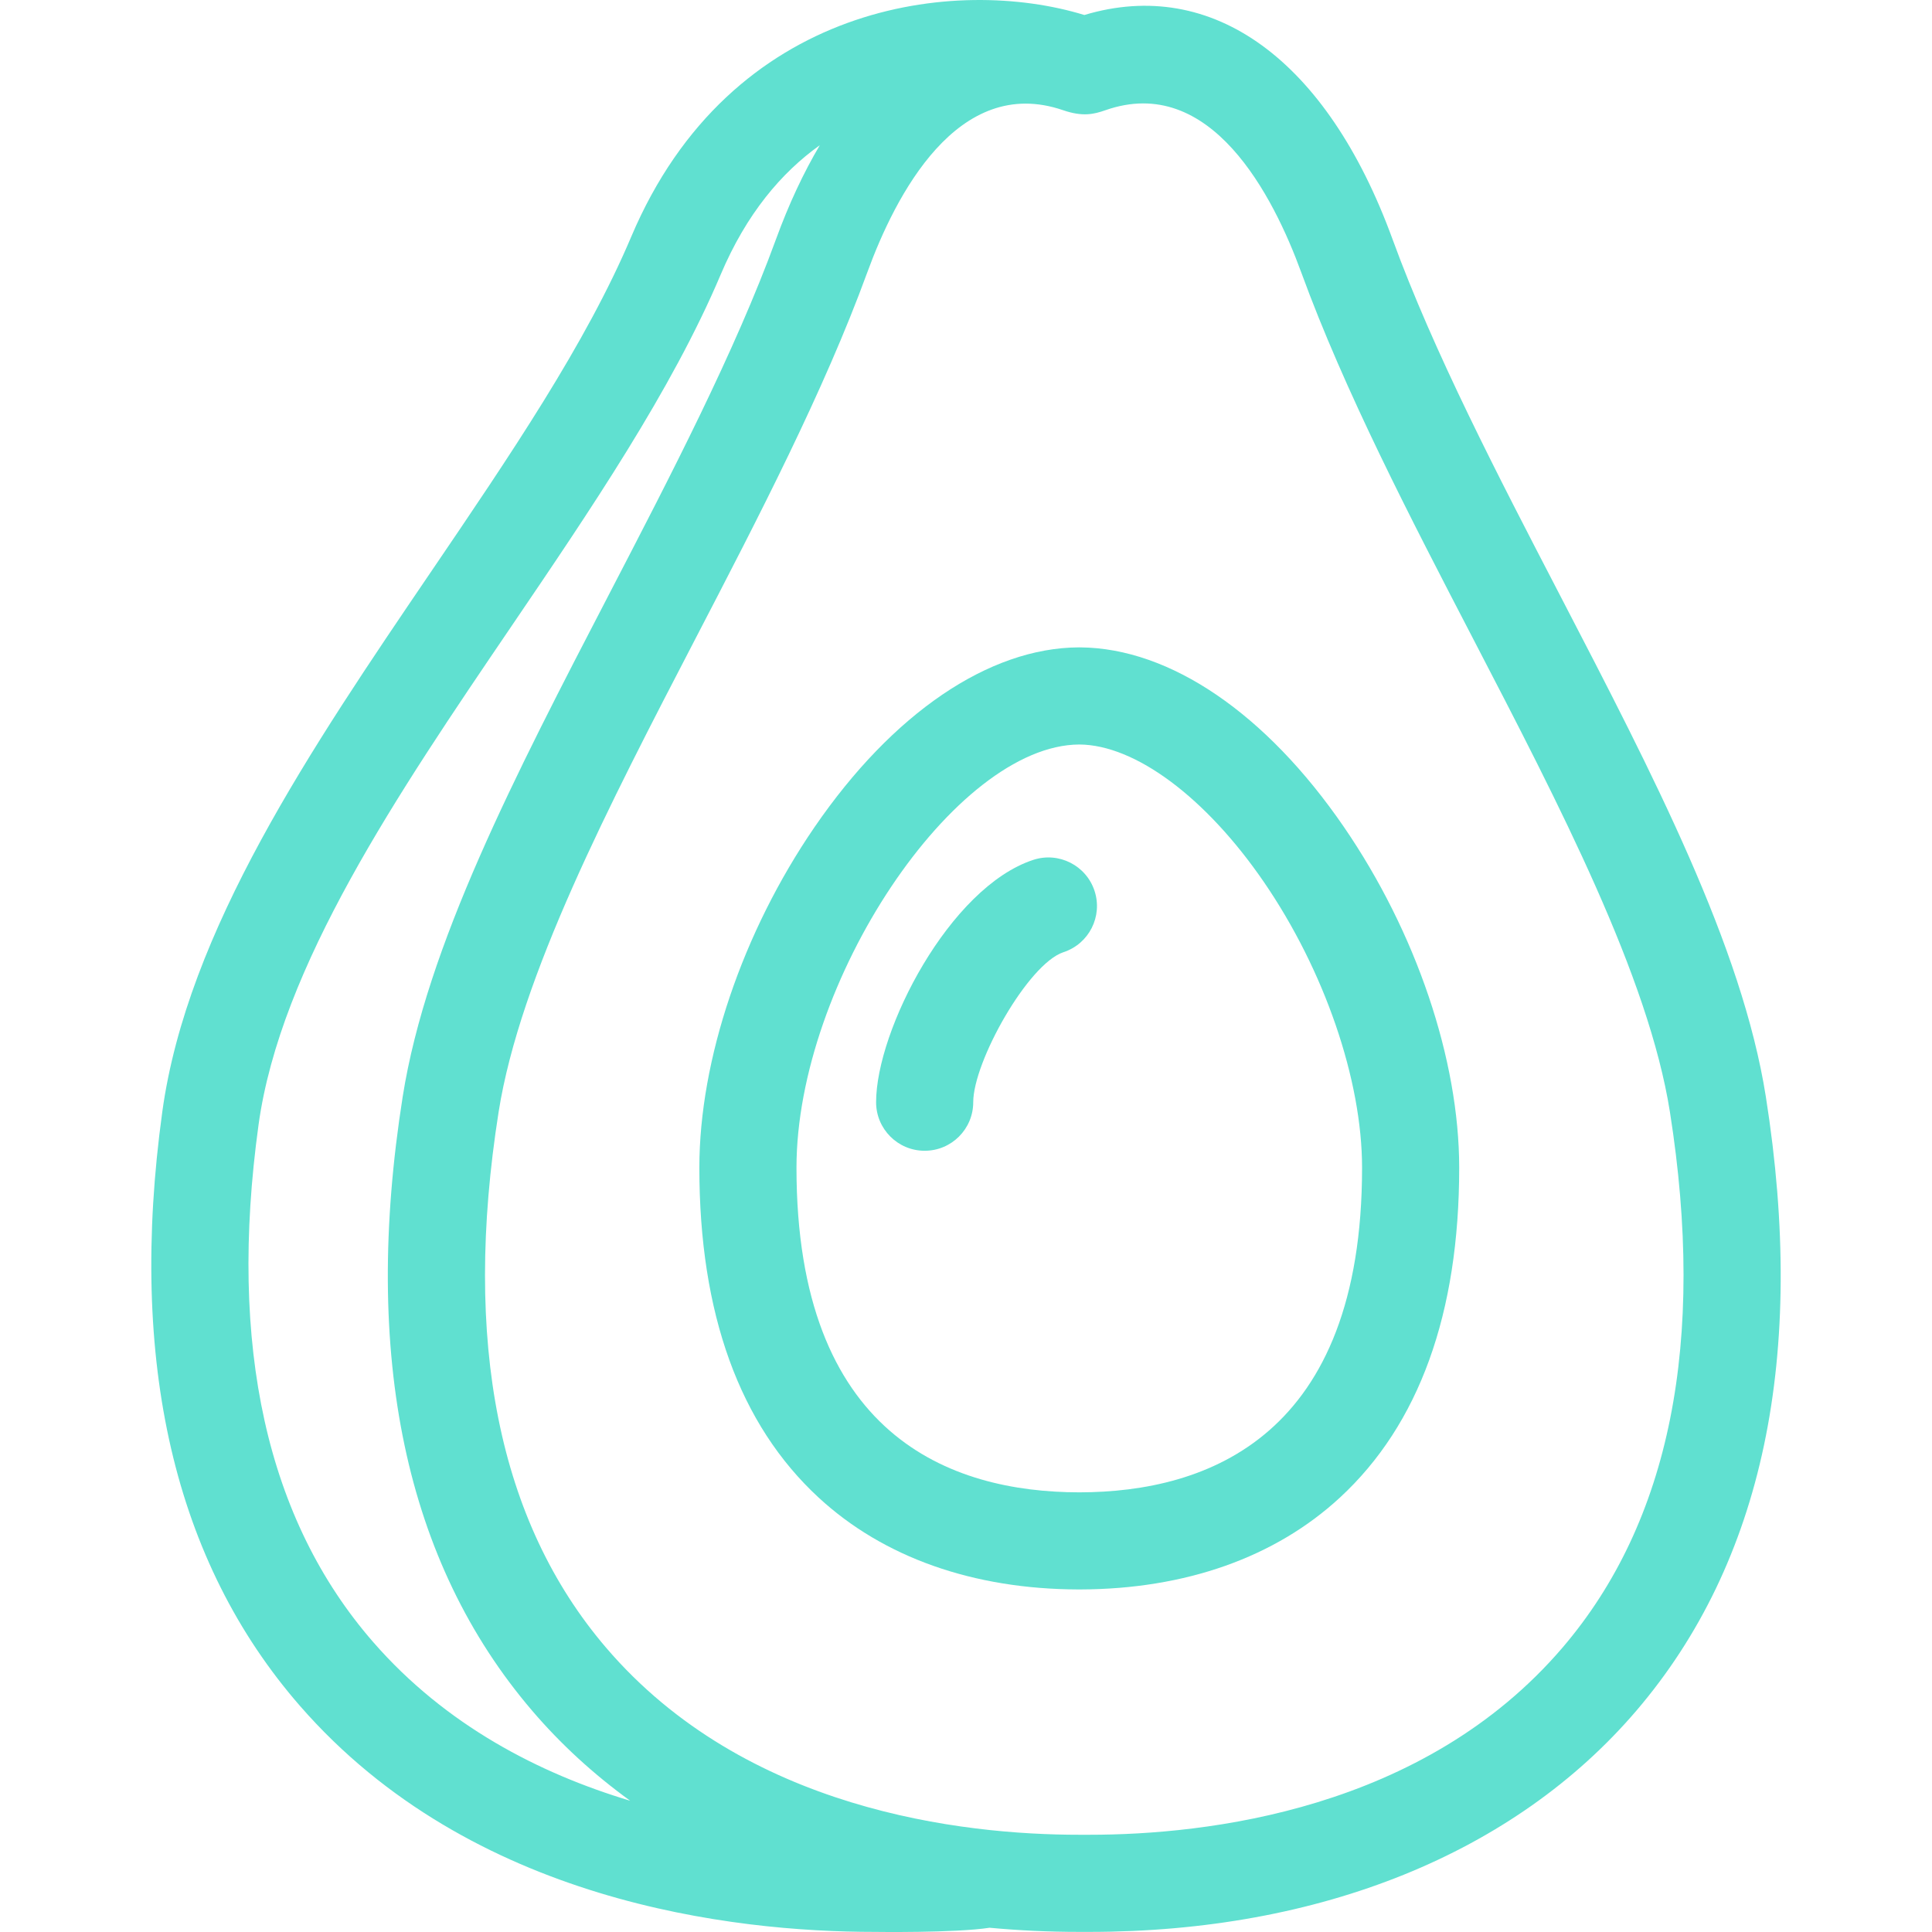
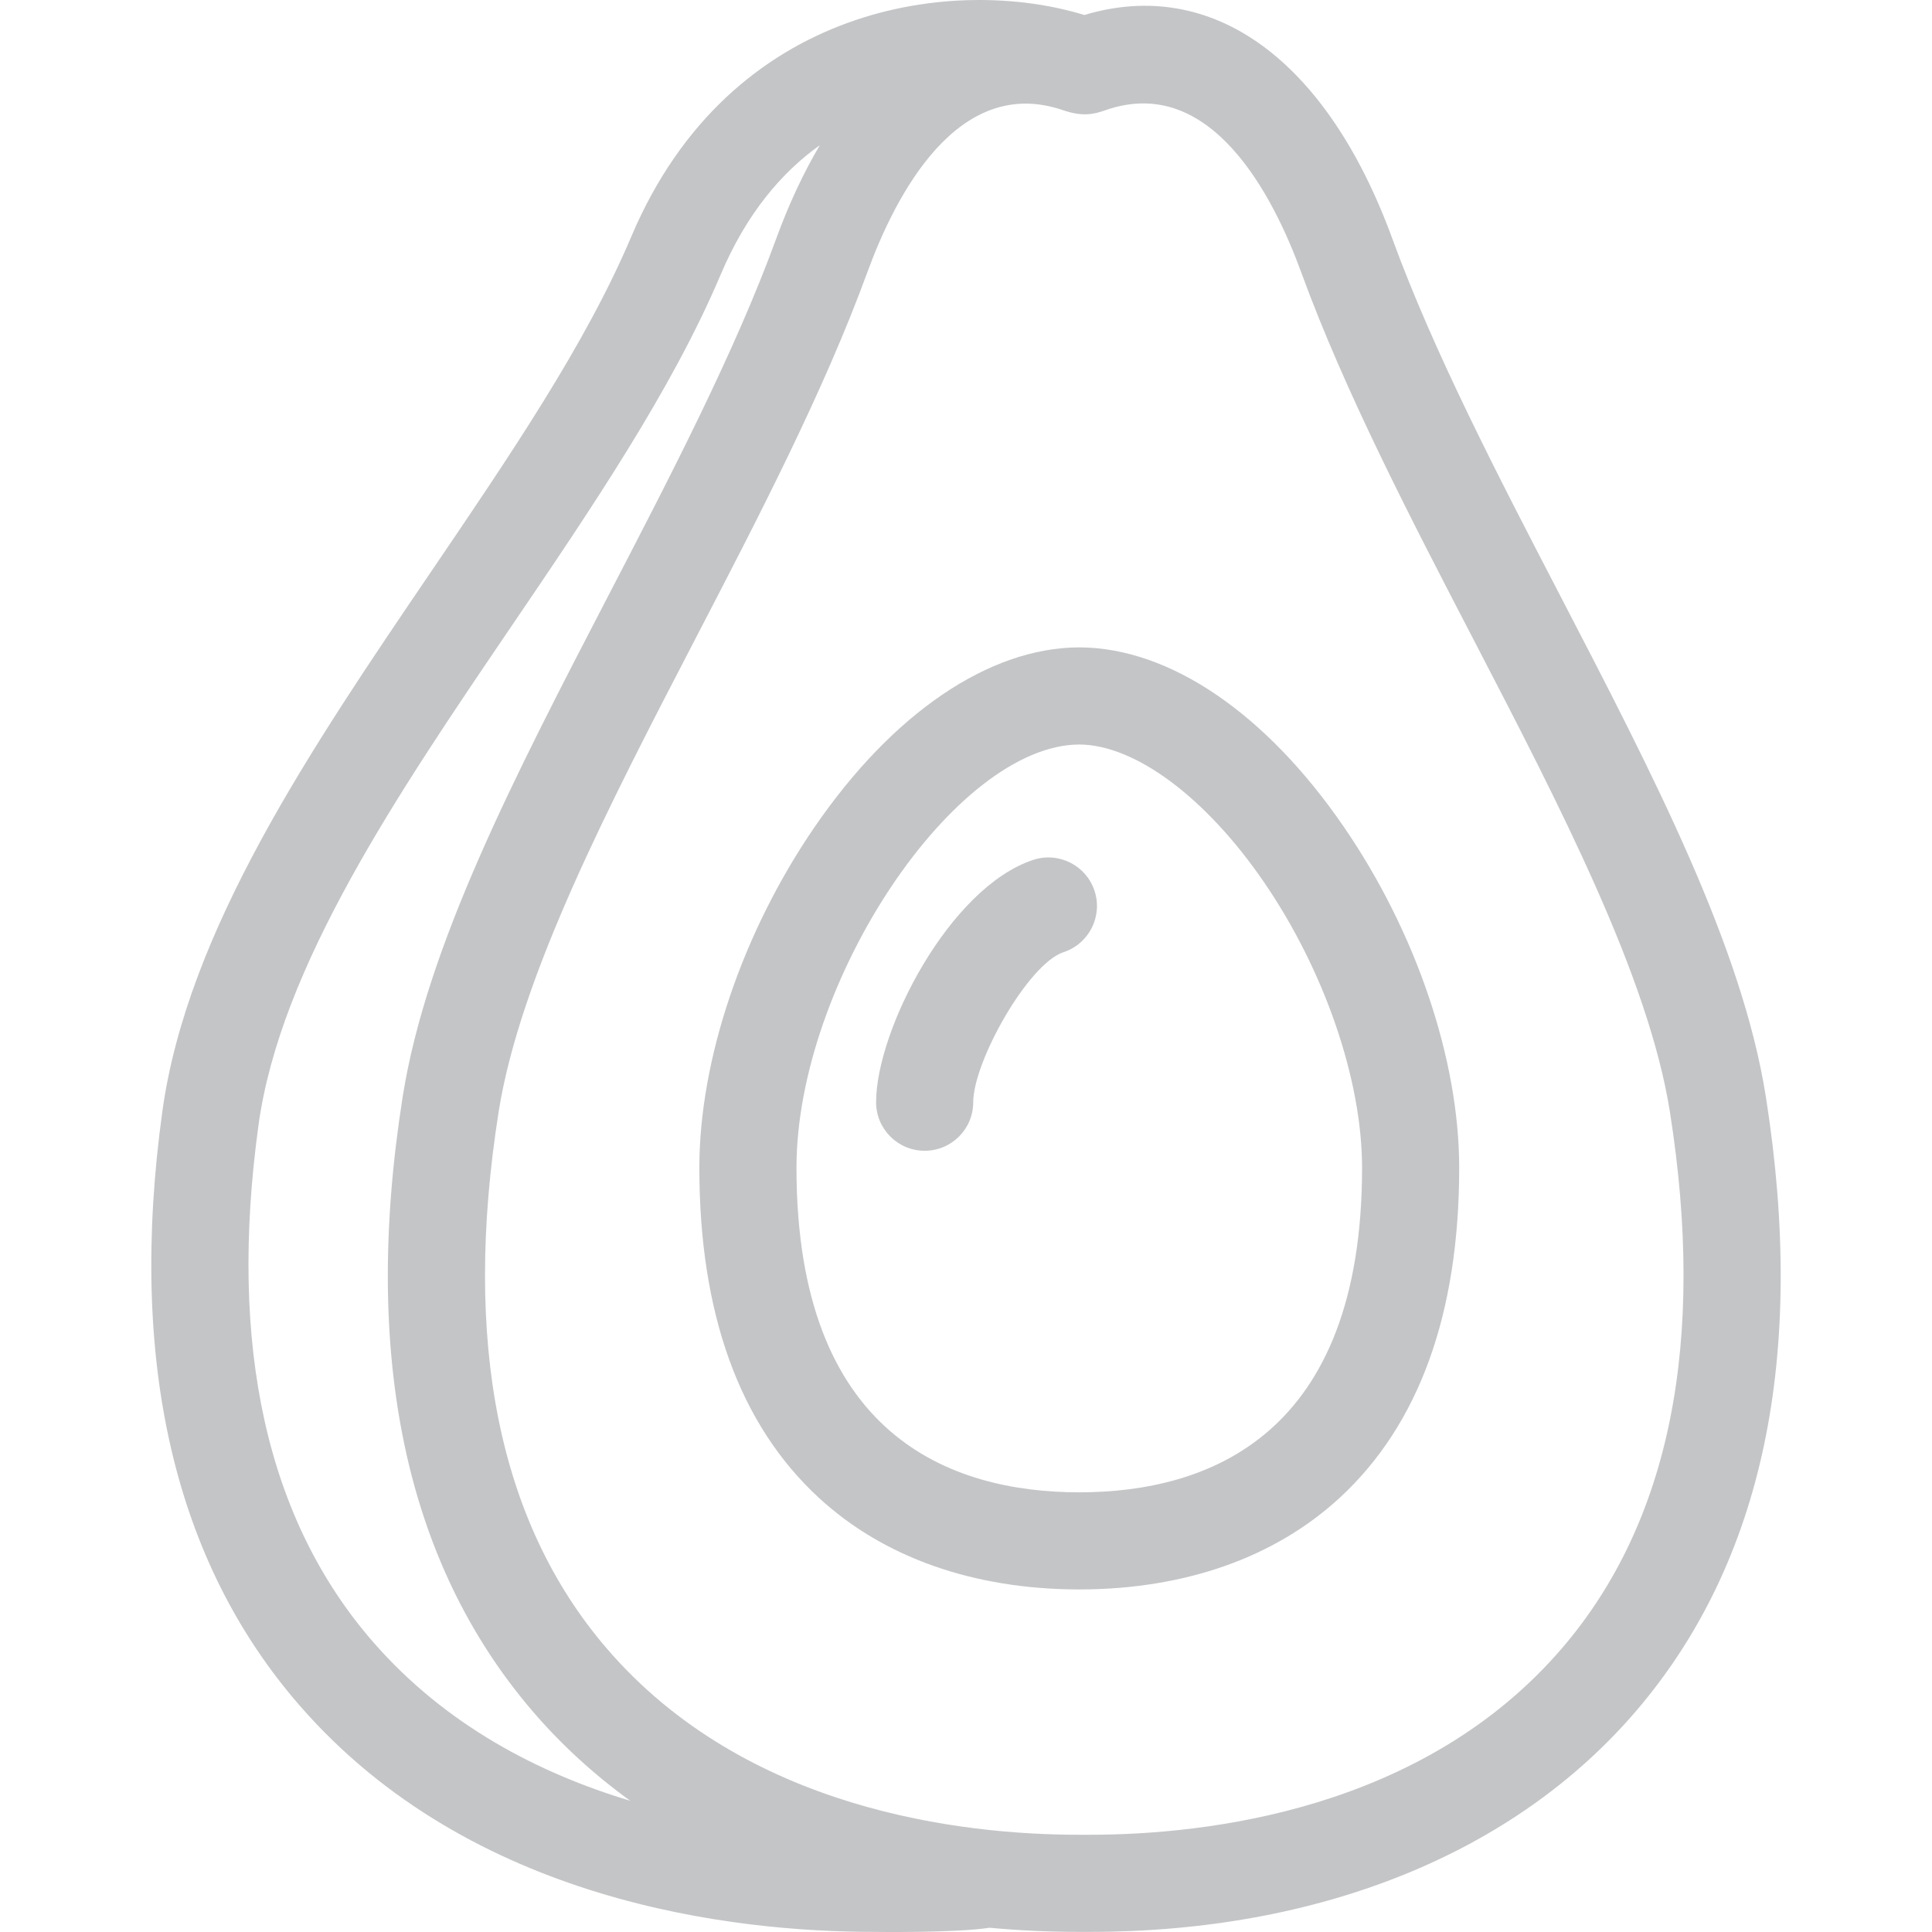
- <svg xmlns="http://www.w3.org/2000/svg" fill="#60e0d0" viewBox="0 0 298.369 298.369">
+ <svg xmlns="http://www.w3.org/2000/svg" fill="#c4c5c7" viewBox="0 0 298.369 298.369">
  <path d="M207.558 127.728c-12.021-17.53-26.837-27.626-40.693-27.749l-.258-.002c-13.889.068-28.754 10.172-40.808 27.751-11.142 16.248-17.794 35.916-17.794 52.612 0 22.521 6.2 39.662 18.428 50.947 10.007 9.236 23.866 14.133 40.088 14.18h.314c16.222-.047 30.081-4.943 40.089-14.18 12.227-11.285 18.427-28.426 18.427-50.947 0-16.696-6.651-36.364-17.793-52.612zm-40.88 102.742c-19.941-.02-43.673-8.745-43.673-50.13 0-28.678 24.469-65.273 43.674-65.363 8.634.045 19.549 8.17 28.508 21.234 9.354 13.64 15.164 30.55 15.164 44.129 0 41.385-23.731 50.109-43.673 50.13z" />
  <path d="M272.712 169.389c-3.67-23.284-17.365-49.665-31.865-77.595-9.552-18.4-19.429-37.426-25.797-54.868-10.128-27.738-27.824-40.54-47.59-34.61-19.695-6.053-54.606-2.071-69.982 34.26C90.5 53.065 78.851 70.214 66.518 88.37c-18.489 27.221-37.608 55.367-41.454 83.331-5.311 38.608 1.848 69.481 21.273 91.763 26.467 30.355 66.936 34.888 88.703 34.888 0 0 12.433.184 17.785-.64 4.511.421 9.131.64 13.852.64h1.543c35.658 0 65.67-12.137 84.506-34.176 19.568-22.893 26.292-54.784 19.986-94.787zM57.644 253.606c-16.451-18.868-22.413-45.737-17.721-79.861 3.367-24.483 21.483-51.153 39.003-76.945 12.198-17.958 24.813-36.527 32.366-54.378 3.983-9.411 9.403-15.78 15.316-19.997-2.514 4.248-4.783 9.086-6.76 14.502-6.368 17.442-16.245 36.468-25.797 54.868-14.5 27.93-28.195 54.311-31.865 77.595-6.306 40.003.418 71.895 19.985 94.787 4.449 5.207 9.53 9.852 15.154 13.924-14.039-4.216-28.47-11.637-39.681-24.495zm183.681.824c-21.508 25.164-55.033 28.922-73.104 28.922h-1.543c-18.07 0-51.596-3.758-73.103-28.922-16.588-19.406-22.163-47.232-16.571-82.705 3.291-20.874 17.053-47.383 30.361-73.02 9.771-18.822 19.875-38.284 26.574-56.635 4.315-11.821 13.935-30.652 30.241-25.05 3.053 1.049 4.779.617 6.539 0 16.272-5.707 25.926 13.23 30.241 25.05 6.699 18.351 16.803 37.813 26.574 56.635 13.309 25.637 27.07 52.146 30.361 73.02 5.593 35.472.018 63.299-16.57 82.705z" />
  <path d="M142.801 177.719a7.499 7.499 0 01-7.5-7.5c0-11.099 11.344-33.183 24.271-37.423a7.499 7.499 0 019.464 4.788 7.5 7.5 0 01-4.788 9.464c-5.472 1.795-13.947 16.93-13.947 23.171 0 4.143-3.357 7.5-7.5 7.5z" />
</svg>
